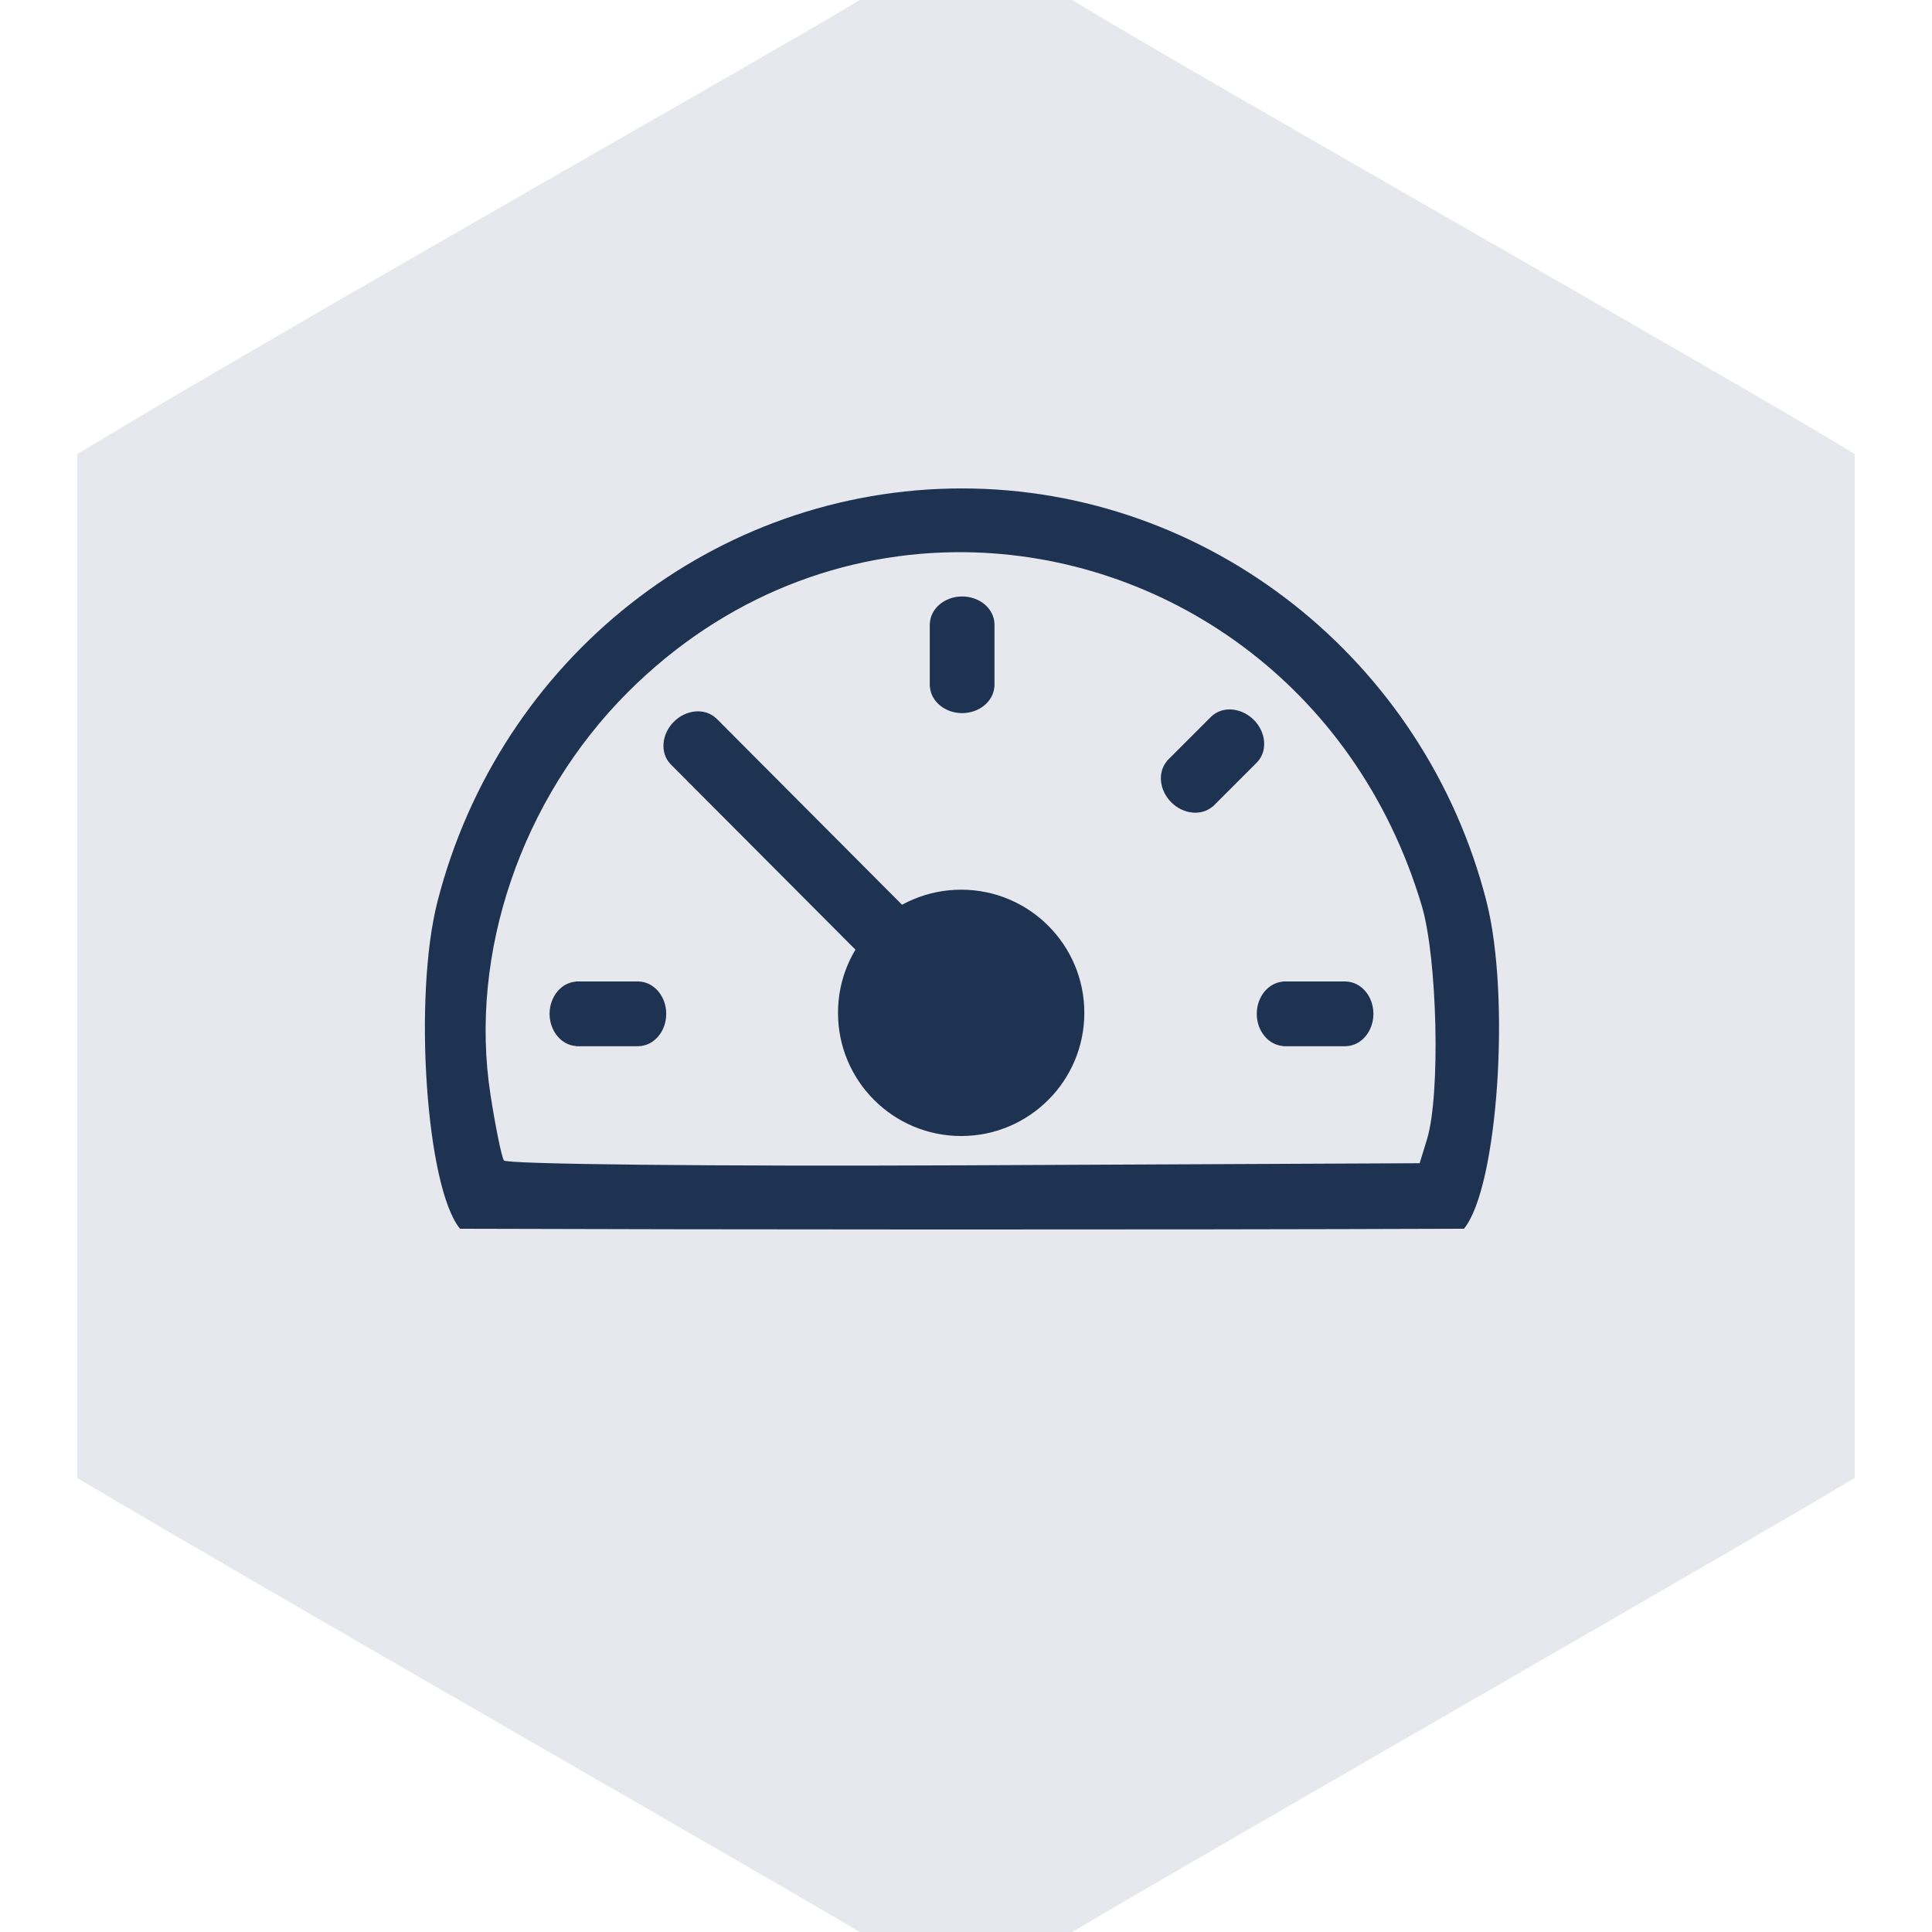
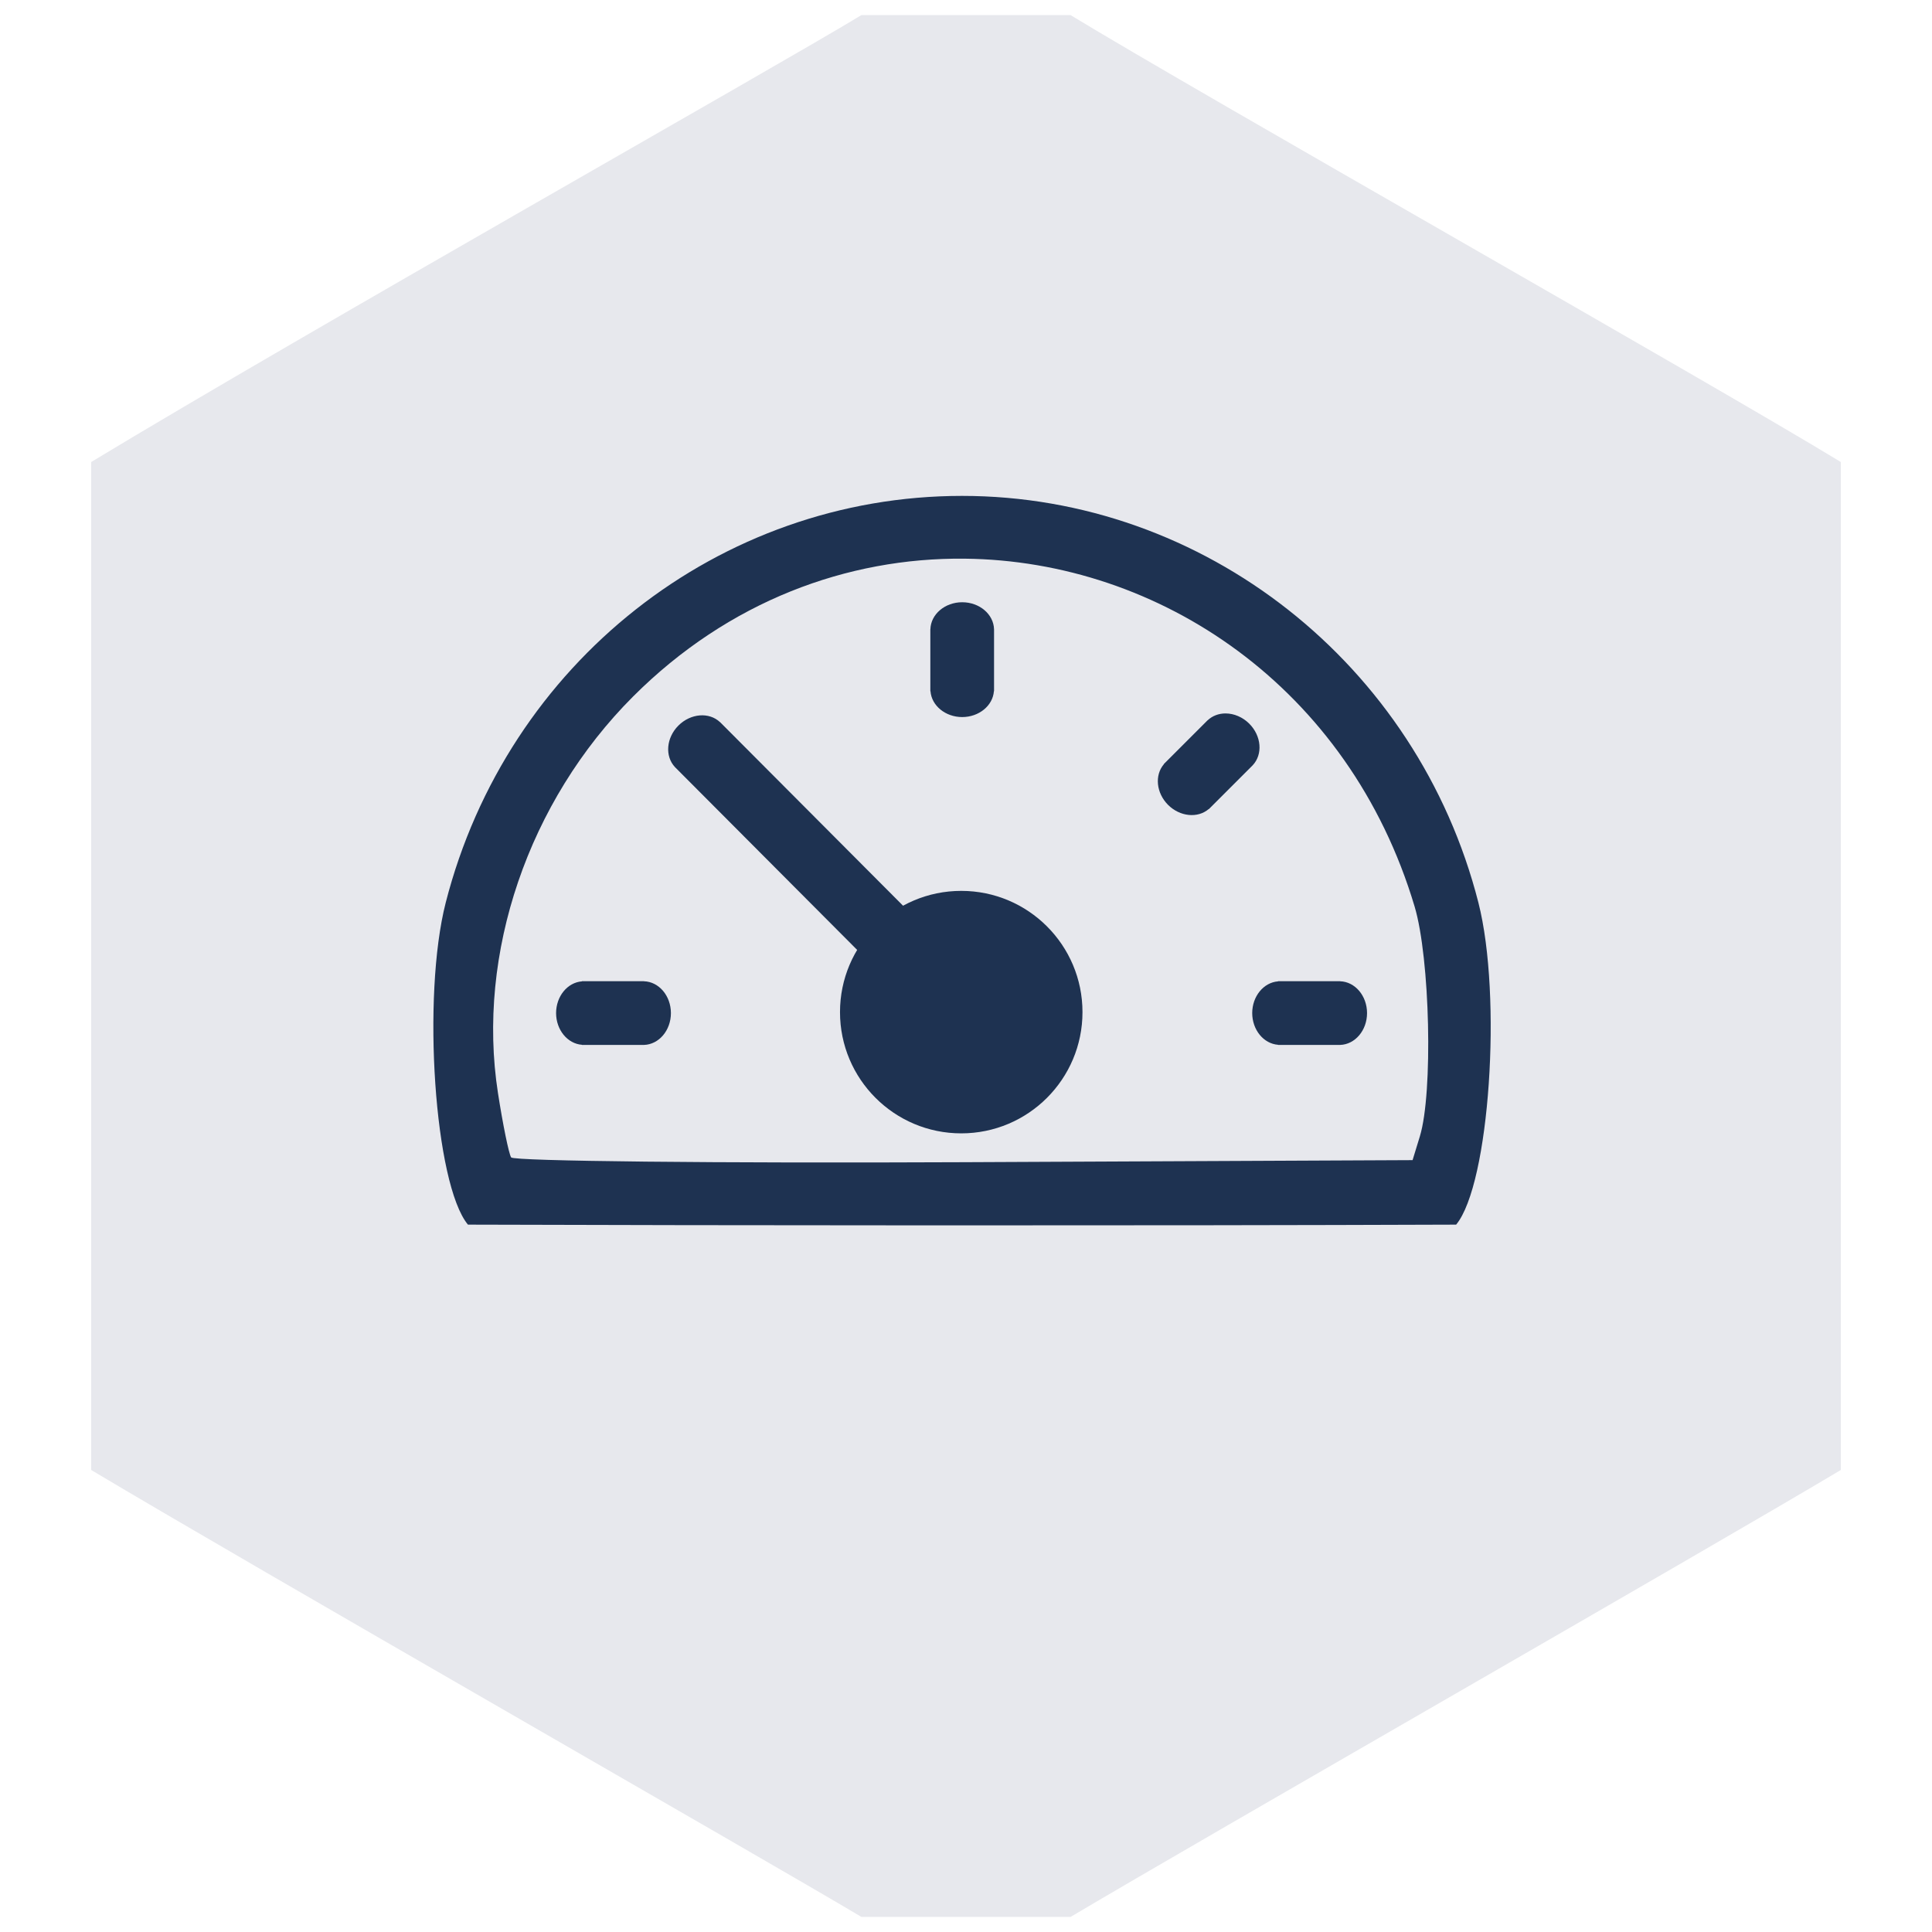
- <svg xmlns="http://www.w3.org/2000/svg" version="1.1" id="svg1" width="200" height="200" viewBox="0 0 200 200" xml:space="preserve">
+ <svg xmlns="http://www.w3.org/2000/svg" version="1.1" id="svg1" width="256" height="256" viewBox="0 0 256 256" xml:space="preserve">
  <defs id="defs1" />
-   <g id="g1" style="display:inline">
+   <g id="g1" style="display:inline" transform="matrix(1.26,0,0,1.26,2,2)">
    <path style="display:inline;fill:#e7e8ed;fill-opacity:1;stroke-width:1.015" d="m 8.001,153 c -0.003,-32.279 4.73e-4,-19.521 0,-106 C 30.964,33.118 80.005,5.466 89,0.002 c 10.733,-0.004 19.925,-0.002 22,0 C 124.78,8.386 178.227,38.603 192,47 c -1e-4,35.435 9.7e-4,32.35 0,106 -14.079,8.411 -66.965,38.661 -80.999,47 H 89 C 78.871,193.959 25.308,163.338 8.001,153 Z" id="path4" clip-path="none" />
    <path id="path87" clip-path="none" style="display:inline;fill:#1e3251;fill-opacity:1;stroke-width:1.015" d="m 99.584,50.562 c -25.531,0 -47.843,17.576 -54.297,42.771 -2.522,9.844 -1.18,29.63 2.336,33.866 25.918,0.085 71.286,0.122 103.922,0 3.511,-4.231 4.853,-24.007 2.34,-33.866 C 147.488,68.246 125.04,50.562 99.584,50.562 Z m 0.26,6.602 c 20.512,0.211 40.446,13.523 47.334,36.586 1.624,5.438 1.947,19.598 0.551,24.166 l -0.766,2.5 -47.178,0.217 c -25.948,0.118 -47.377,-0.109 -47.621,-0.504 -0.244,-0.395 -0.869,-3.449 -1.387,-6.787 C 48.507,98.71 53.977,82.674 64.992,71.658 75.023,61.628 87.537,57.038 99.844,57.164 Z" />
    <path id="path94" style="fill:#1e3251;fill-opacity:1;stroke:none;stroke-width:0.348;stroke-opacity:0.487" d="m 99.6,61.746 a 3.35,2.911 0 0 0 -3.344,2.838 H 96.25 v 0.072 6.254 0.193 h 0.016 a 3.35,2.911 0 0 0 3.334,2.719 3.35,2.911 0 0 0 3.334,-2.719 h 0.016 v -0.193 -6.254 -0.072 h -0.002 a 3.35,2.911 0 0 0 -3.348,-2.838 z M 127.283,73.439 a 3.35,2.911 45 0 0 -1.867,0.719 l -0.004,-0.004 -0.051,0.051 -4.422,4.422 -0.137,0.137 0.01,0.012 a 3.35,2.911 45 0 0 0.436,4.279 3.35,2.911 45 0 0 4.281,0.436 l 0.01,0.012 0.137,-0.137 4.422,-4.422 0.051,-0.053 a 3.35,2.911 45 0 0 -0.361,-4.375 3.35,2.911 45 0 0 -2.504,-1.076 z M 59.611,101.6 v 0.016 a 2.911,3.35 0 0 0 -2.719,3.334 2.911,3.35 0 0 0 2.719,3.336 v 0.016 h 0.193 6.254 0.072 v -0.002 a 2.911,3.35 0 0 0 2.838,-3.348 v -0.002 a 2.911,3.35 0 0 0 -2.838,-3.344 v -0.006 h -0.072 -6.254 z m 73.207,0 v 0.016 a 2.911,3.35 0 0 0 -2.719,3.334 2.911,3.35 0 0 0 2.719,3.336 v 0.016 h 0.193 6.254 0.072 v -0.002 a 2.911,3.35 0 0 0 2.838,-3.348 v -0.002 a 2.911,3.35 0 0 0 -2.838,-3.344 v -0.006 h -0.072 -6.254 z" />
    <circle style="fill:#1e3251;fill-opacity:1;stroke:none;stroke-width:1.022;stroke-opacity:0.487" id="path98" cx="99.5" cy="104.85" r="12.75" />
    <path id="path97" style="display:inline;fill:#1e3251;fill-opacity:1;stroke:none;stroke-width:0.348;stroke-opacity:0.487" d="m 69.759,74.713 c 1.286,-1.282 3.224,-1.44 4.371,-0.358 l 0.004,-0.004 0.051,0.051 28.108,28.201 0.137,0.137 -0.011,0.011 c 0.997,1.162 0.807,3.032 -0.435,4.28 -1.248,1.242 -3.118,1.432 -4.28,0.435 l -0.011,0.011 -0.137,-0.137 -28.108,-28.201 -0.051,-0.051 0.001,-0.001 c -1.084,-1.148 -0.924,-3.089 0.36,-4.374 z" />
  </g>
</svg>
